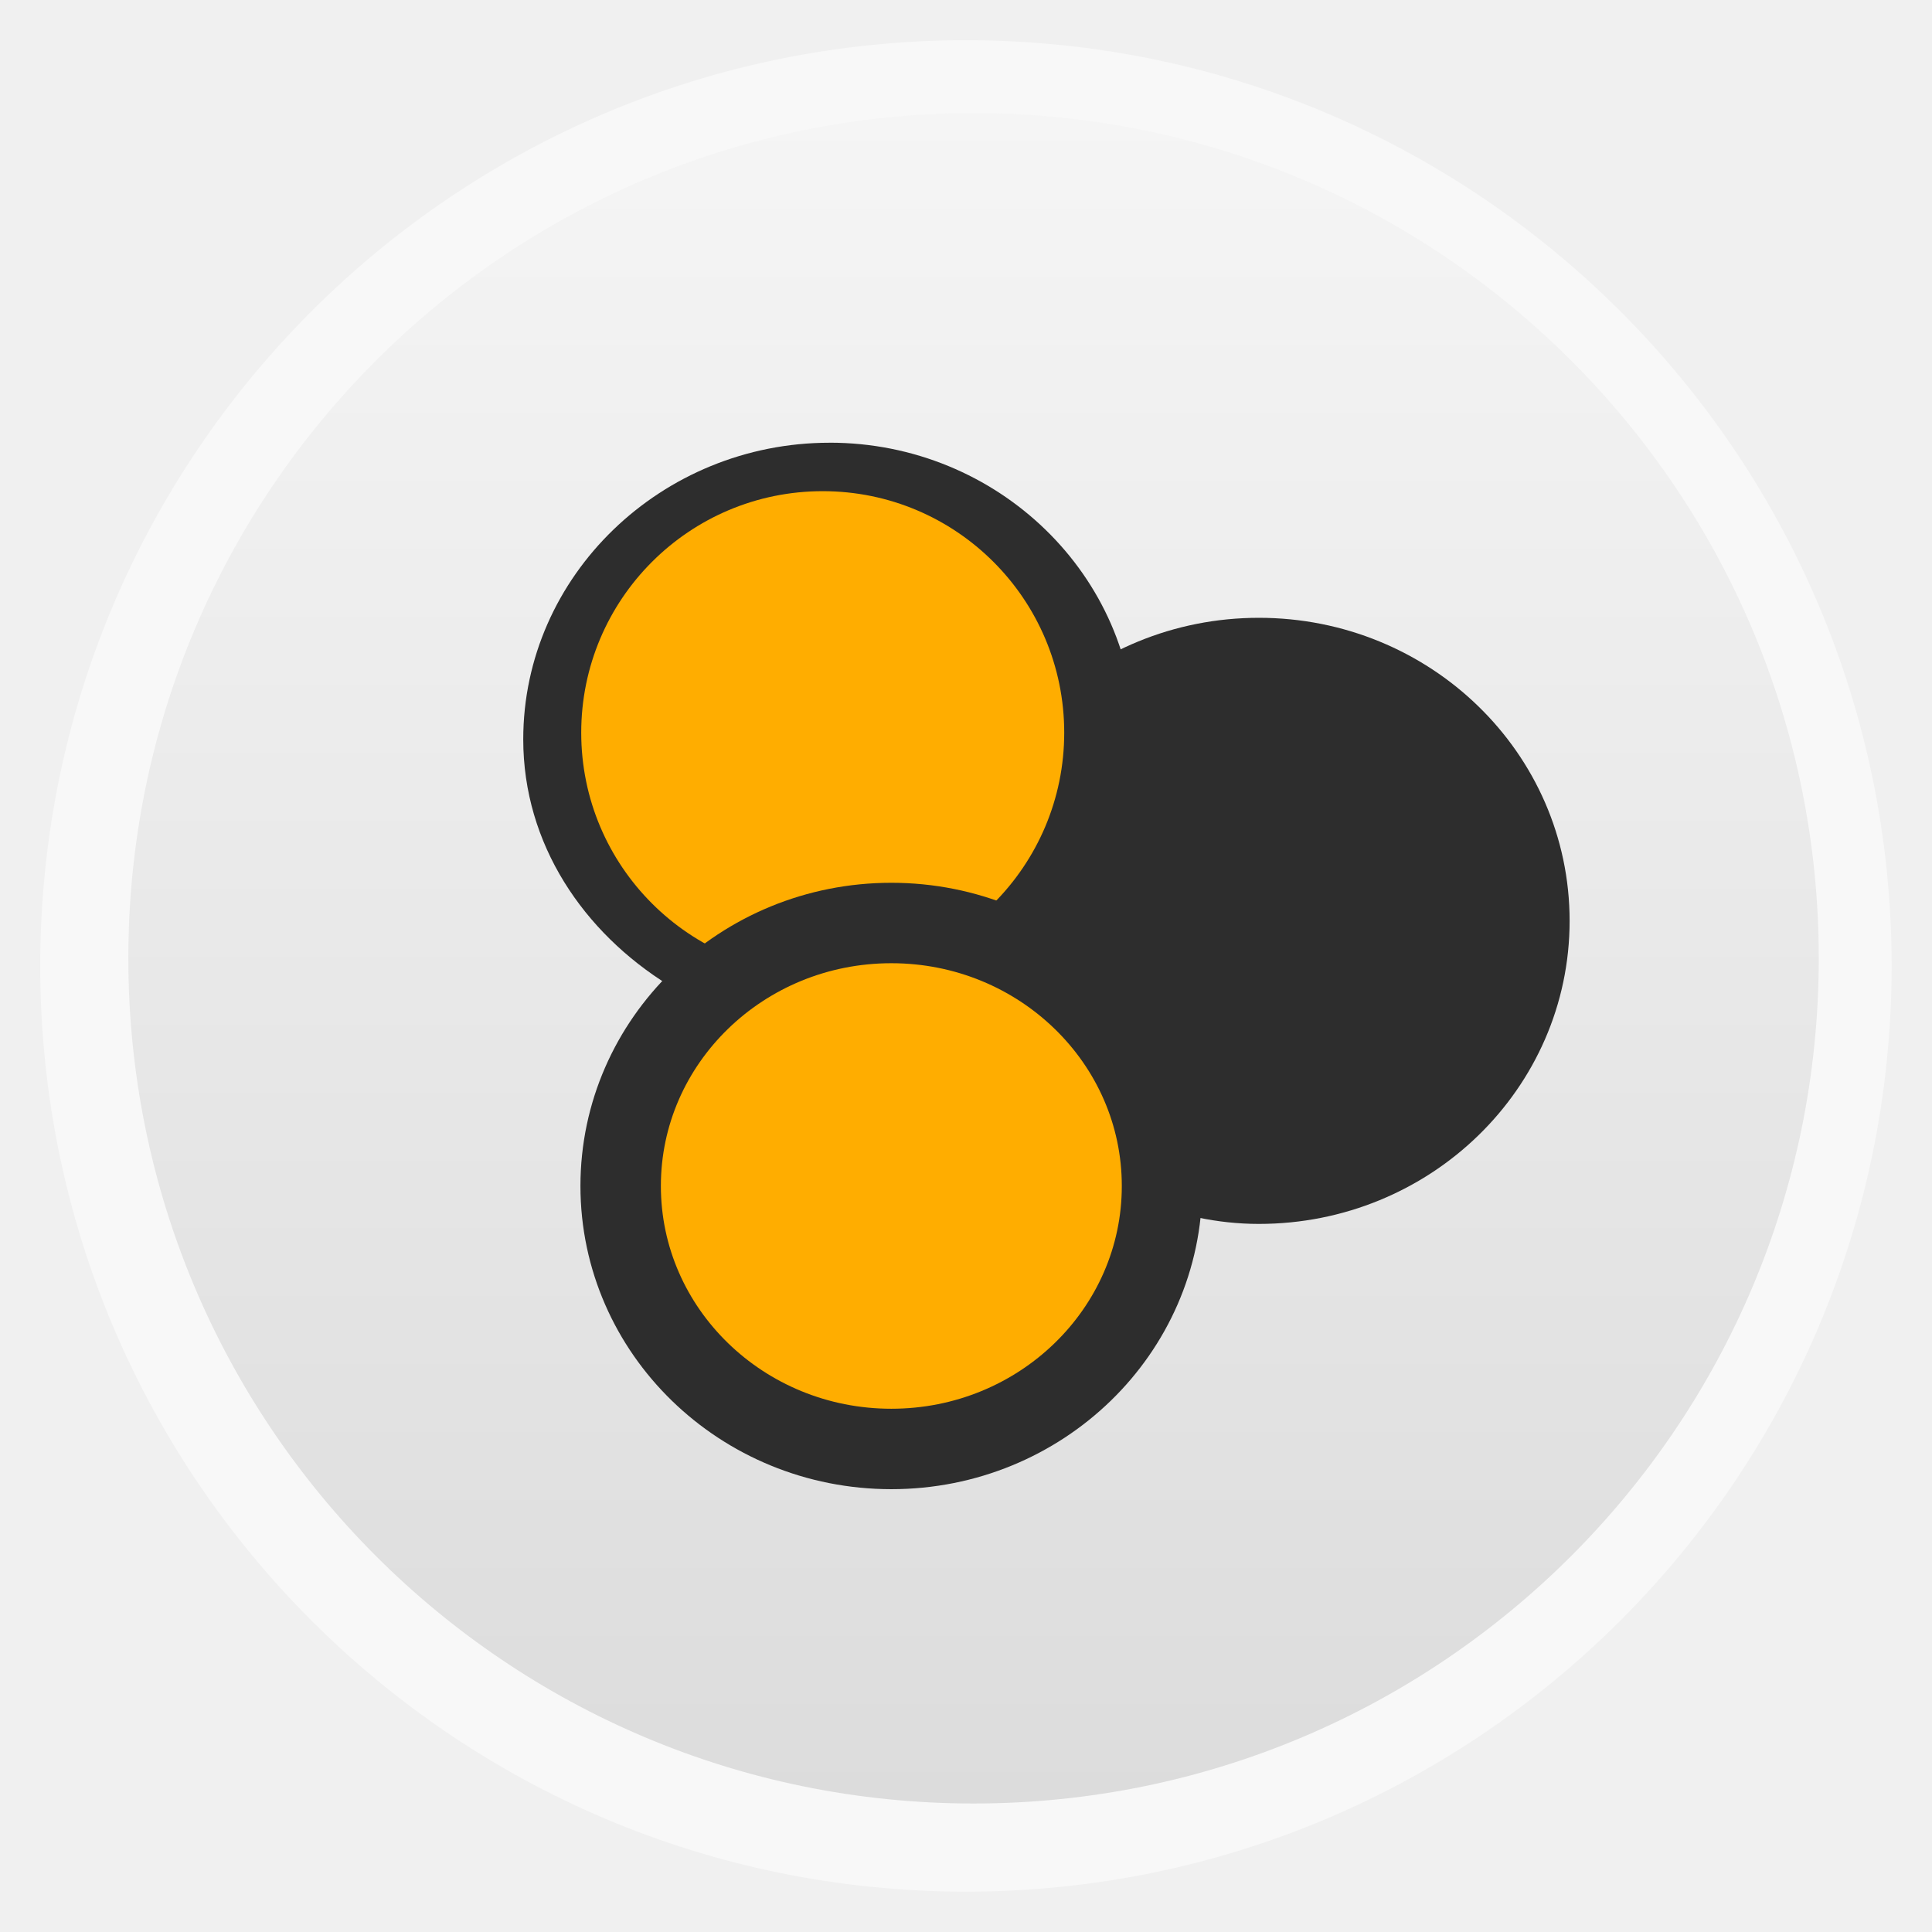
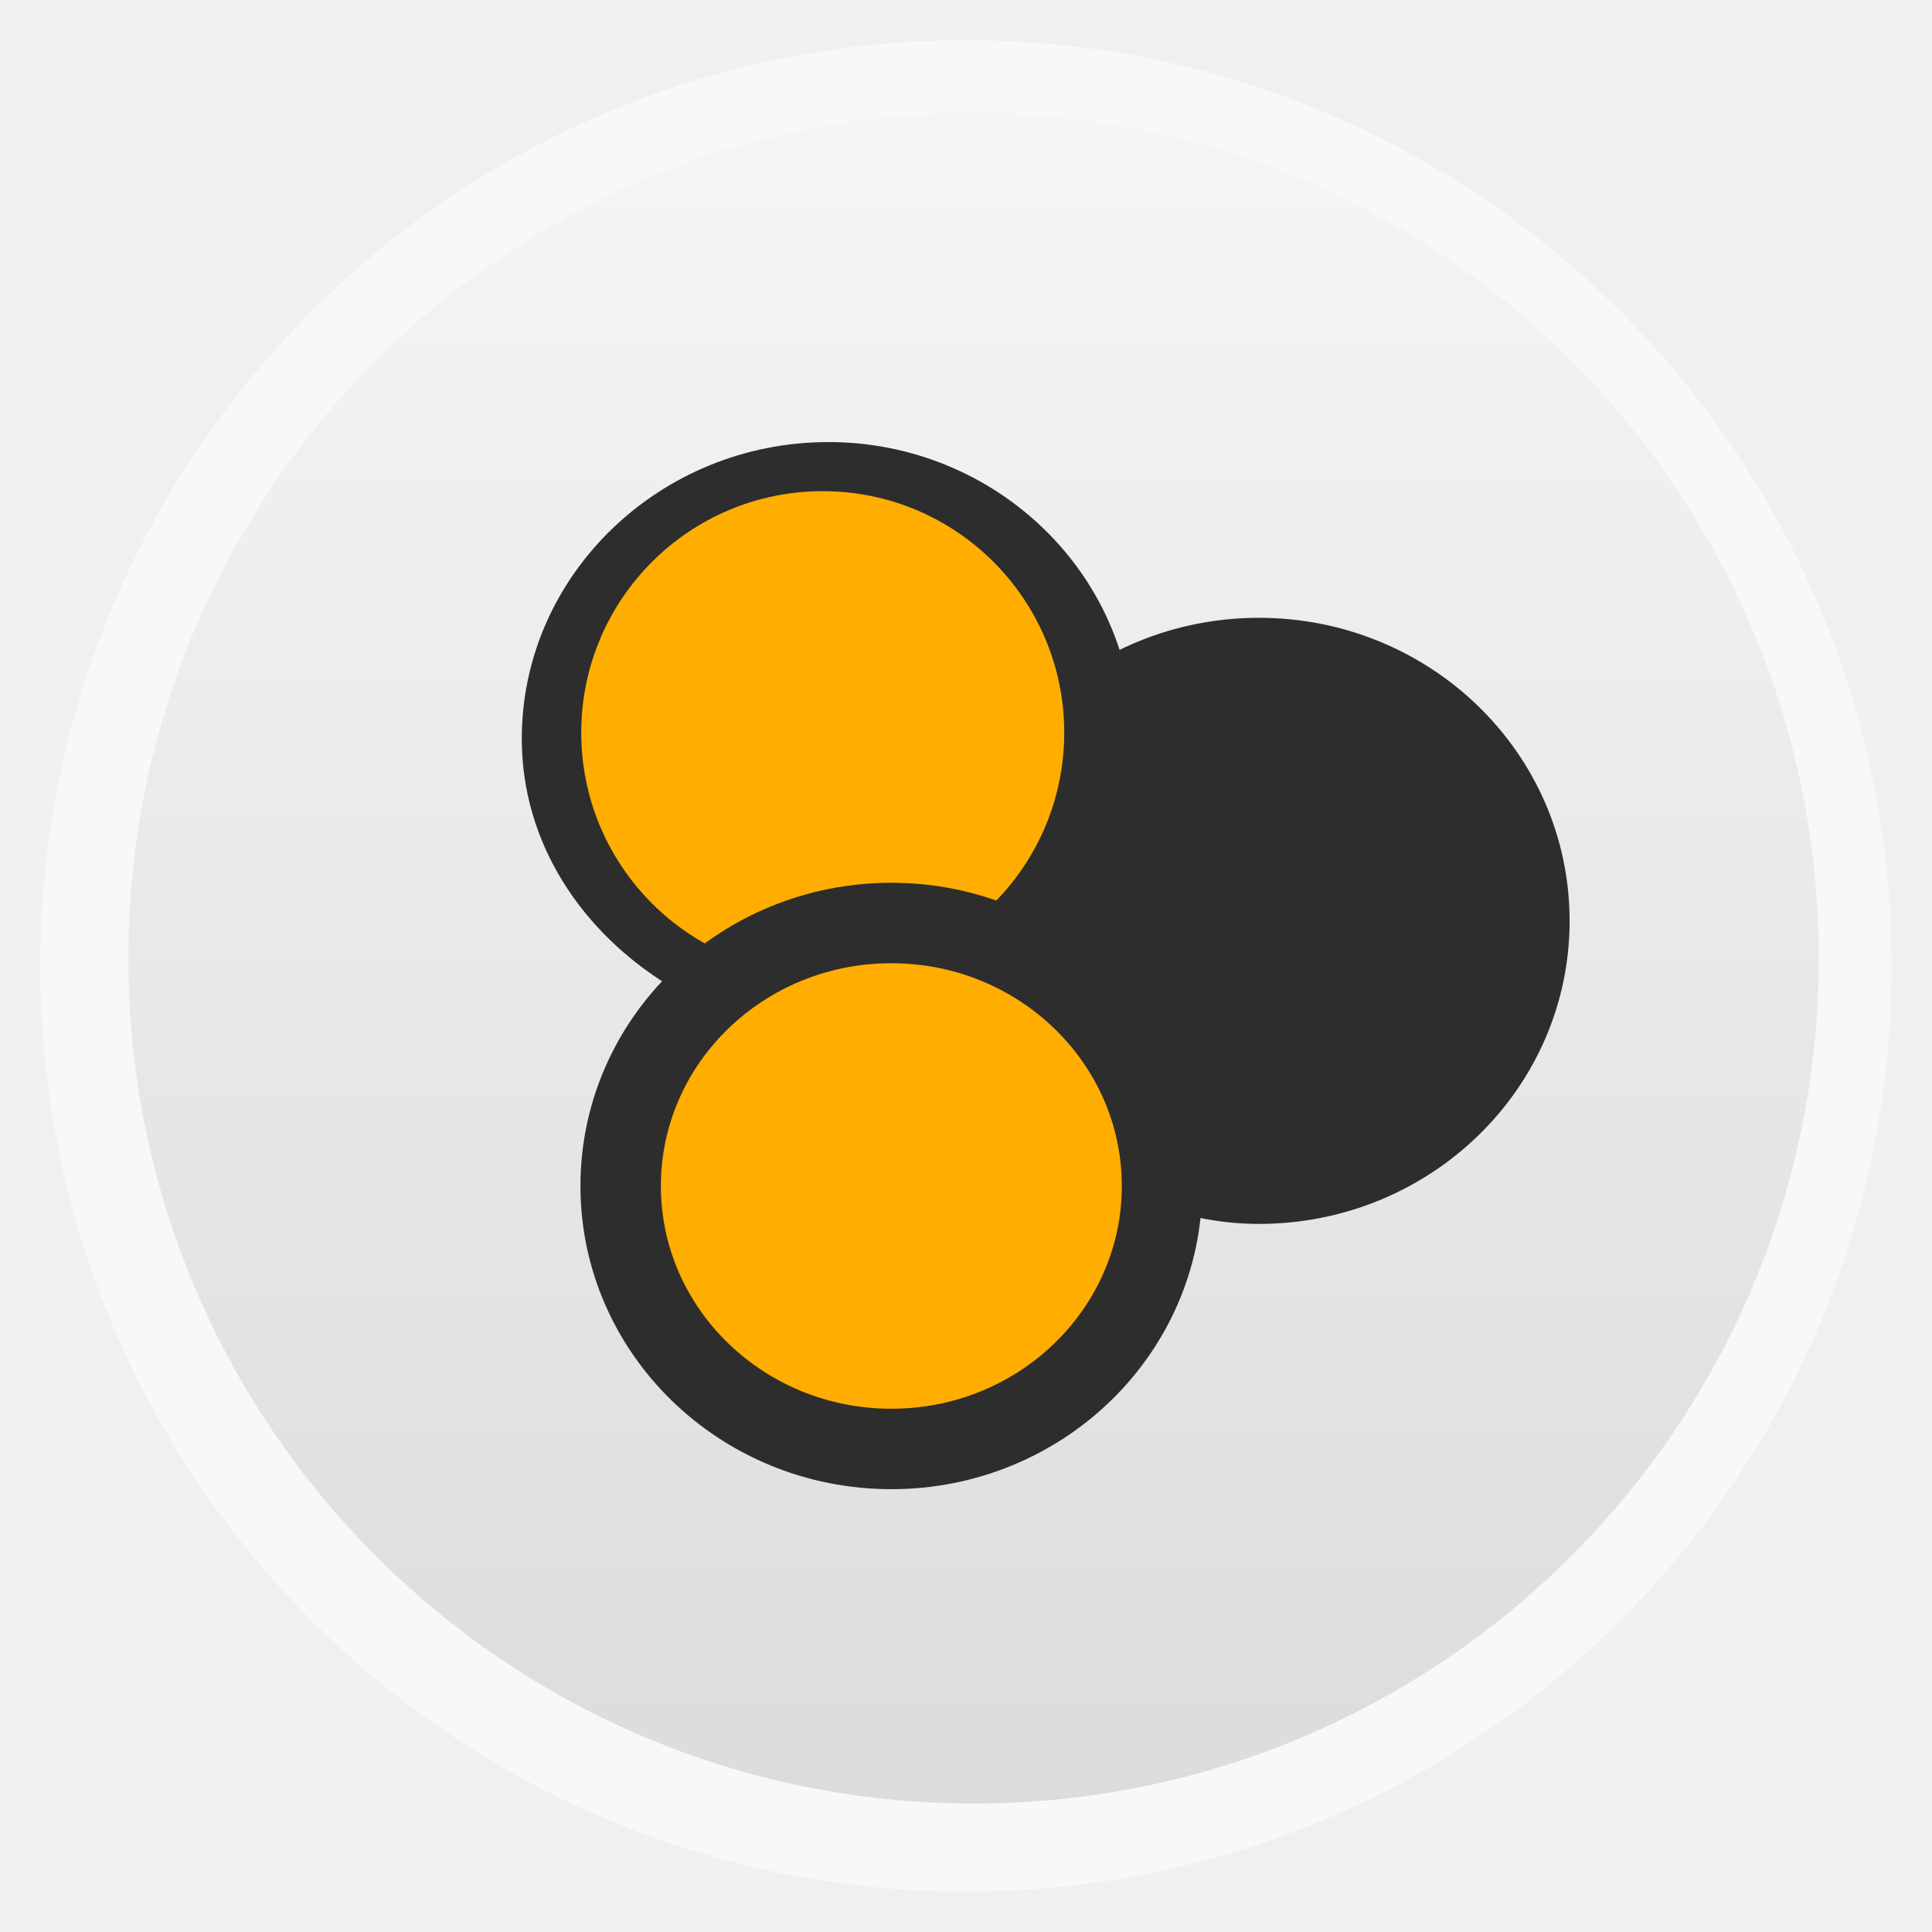
- <svg xmlns="http://www.w3.org/2000/svg" xmlns:xlink="http://www.w3.org/1999/xlink" width="48" viewBox="0 0 13.547 13.547" height="48" id="svg2" version="1.1">
-   <defs id="defs4">
+ <svg xmlns="http://www.w3.org/2000/svg" xmlns:xlink="http://www.w3.org/1999/xlink" width="48" viewBox="0 0 13.547 13.547" height="48">
+   <defs>
    <linearGradient id="linearGradient4460">
-       <stop offset="0" style="stop-color:#dcdcdc;stop-opacity:1;" id="stop7" />
-       <stop offset="1" style="stop-color:#f5f5f5;stop-opacity:1;" id="stop9" />
+       <stop offset="0" style="stop-color:#dcdcdc" />
+       <stop offset="1" style="stop-color:#f5f5f5" />
    </linearGradient>
-     <linearGradient gradientTransform="matrix(1.10525,0,0,1.10525,-134.2254,-295.8151)" xlink:href="#linearGradient4460" id="linearGradient3004" y1="279.096" y2="268.33" gradientUnits="userSpaceOnUse" x2="0" />
-     <linearGradient gradientUnits="userSpaceOnUse" x2="0" y2="1004.847" y1="1053.158" xlink:href="#linearGradient2192" id="linearGradient2169" gradientTransform="translate(2273.143,-1972.153)" />
-     <linearGradient id="linearGradient2192">
-       <stop id="stop3008" style="stop-color:#9dd762" offset="0" />
-       <stop id="stop3010" style="stop-color:#5eae28" offset="1" />
-     </linearGradient>
-     <linearGradient xlink:href="#linearGradient4460" id="linearGradient3838" gradientUnits="userSpaceOnUse" gradientTransform="matrix(1.10525,0,0,1.10525,-134.2254,-295.8151)" y1="279.096" x2="0" y2="268.33" />
+     <linearGradient gradientTransform="matrix(1.10525 0 0 1.10525 -134.2254 -295.8151)" xlink:href="#linearGradient4460" id="linearGradient3004" y1="279.096" y2="268.33" gradientUnits="userSpaceOnUse" x2="0" />
  </defs>
-   <rect id="rect14" style="opacity:0.5;fill:#ffffff;fill-rule:evenodd" height="12.982" rx="6.491" y="0.282" x="0.282" width="12.982" />
-   <rect id="rect16" style="fill:url(#linearGradient3838);fill-rule:evenodd" height="11.853" rx="5.926" y="0.793" x="0.9" width="11.853" />
-   <g transform="matrix(0.2438245,0,0,0.2368449,-552.4916,-217.1784)" id="g3017" style="fill:#2d2d2d;fill-opacity:1">
-     <path style="line-height:normal;color:#000000;fill:#2d2d2d;fill-opacity:1" d="m 16.656,10.281 c -4.84,0 -8.812,3.941 -8.812,8.781 0,3.106 1.737,5.72 4.188,7.281 0.076,-0.082 0.108,-0.202 0.188,-0.281 0.416,-0.414 0.978,-0.644 1.469,-0.969 -2.255,-1.102 -3.844,-3.35 -3.844,-6.031 0,-3.759 3.053,-6.781 6.812,-6.781 3.759,0 6.781,3.022 6.781,6.781 0,2.002 -0.881,3.761 -2.25,5 0.209,0.071 0.454,0.039 0.656,0.125 0.455,0.193 0.807,0.549 1.219,0.812 1.452,-1.567 2.375,-3.638 2.375,-5.938 0,-4.84 -3.941,-8.781 -8.781,-8.781 z" transform="translate(2273.143,919.7908)" id="path3019" />
+   <g style="fill-rule:evenodd">
+     <rect width="12.982" x=".282" y=".282" rx="6.491" height="12.982" style="opacity:.5;fill:#fff" />
+     <rect width="11.853" x=".9" y=".793" rx="5.926" height="11.853" style="fill:url(#linearGradient3004)" />
  </g>
-   <path id="path3023" d="m 8.827,4.614 c -1.048,0 -1.897,0.825 -1.897,1.843 0,0.055 0.026,0.102 0.03,0.155 0.01,0.004 0.021,0.004 0.03,0.007 0.227,0.093 0.43,0.225 0.602,0.392 0.172,0.167 0.308,0.364 0.404,0.585 0.075,0.173 0.104,0.367 0.122,0.563 0.219,0.086 0.457,0.141 0.709,0.141 1.048,0 1.897,-0.825 1.897,-1.843 0,-1.018 -0.849,-1.843 -1.897,-1.843 z" style="fill:#2d2d2d;stroke:#2d2d2d;stroke-width:0.564;stroke-opacity:1;fill-opacity:1" />
-   <path style="fill:#ffad00;fill-opacity:1;stroke:none" id="path3841" d="m -43.525,16.373 a 10.068,10.068 0 1 1 -20.136,0 10.068,10.068 0 1 1 20.136,0 z" transform="matrix(0.168193,0,0,0.168193,14.78282,2.383597)" />
-   <path transform="matrix(0.1881481,0,0,0.168193,16.16799,5.59806)" d="m -43.525,16.373 a 10.068,10.068 0 1 1 -20.136,0 10.068,10.068 0 1 1 20.136,0 z" id="path3843" style="fill:#ffad00;fill-opacity:1;stroke:none" />
-   <path id="path3025" d="m 8.148,8.316 c 0,1.018 -0.85,1.844 -1.898,1.844 -1.048,0 -1.898,-0.826 -1.898,-1.844 0,-1.018 0.85,-1.844 1.898,-1.844 1.048,0 1.898,0.826 1.898,1.844 z" style="fill:none;stroke:#2d2d2d;stroke-width:0.564;stroke-opacity:1" />
+   <g style="fill:#2d2d2d">
+     <g transform="matrix(.24382 0 0 .23684 -552.4916 -217.1784)">
+       <path style="line-height:normal;color:#000" d="m 16.656,10.281 c -4.84,0 -8.812,3.941 -8.812,8.781 0,3.106 1.737,5.72 4.188,7.281 0.076,-0.082 0.108,-0.202 0.188,-0.281 0.416,-0.414 0.978,-0.644 1.469,-0.969 -2.255,-1.102 -3.844,-3.35 -3.844,-6.031 0,-3.759 3.053,-6.781 6.812,-6.781 3.759,0 6.781,3.022 6.781,6.781 0,2.002 -0.881,3.761 -2.25,5 0.209,0.071 0.454,0.039 0.656,0.125 0.455,0.193 0.807,0.549 1.219,0.812 1.452,-1.567 2.375,-3.638 2.375,-5.938 0,-4.84 -3.941,-8.781 -8.781,-8.781 z" transform="translate(2273.143 919.7908)" />
+     </g>
+     <path style="stroke:#2d2d2d;stroke-width:.564" d="m 8.827,4.614 c -1.048,0 -1.897,0.825 -1.897,1.843 0,0.055 0.026,0.102 0.03,0.155 0.01,0.004 0.021,0.004 0.03,0.007 0.227,0.093 0.43,0.225 0.602,0.392 0.172,0.167 0.308,0.364 0.404,0.585 0.075,0.173 0.104,0.367 0.122,0.563 0.219,0.086 0.457,0.141 0.709,0.141 1.048,0 1.897,-0.825 1.897,-1.843 0,-1.018 -0.849,-1.843 -1.897,-1.843 z" />
+   </g>
+   <g style="fill:#ffad00">
+     <path d="m -43.525,16.373 a 10.068,10.068 0 1 1 -20.136,0 10.068,10.068 0 1 1 20.136,0 z" transform="matrix(.16819 0 0 .16819 14.78282 2.3836)" />
+     <path d="m -43.525,16.373 a 10.068,10.068 0 1 1 -20.136,0 10.068,10.068 0 1 1 20.136,0 z" transform="matrix(.18815 0 0 .16819 16.16799 5.59806)" />
+   </g>
+   <path style="fill:none;stroke:#2d2d2d;stroke-width:.564" d="m 8.148,8.316 c 0,1.018 -0.85,1.844 -1.898,1.844 -1.048,0 -1.898,-0.826 -1.898,-1.844 0,-1.018 0.85,-1.844 1.898,-1.844 1.048,0 1.898,0.826 1.898,1.844 z" />
</svg>
